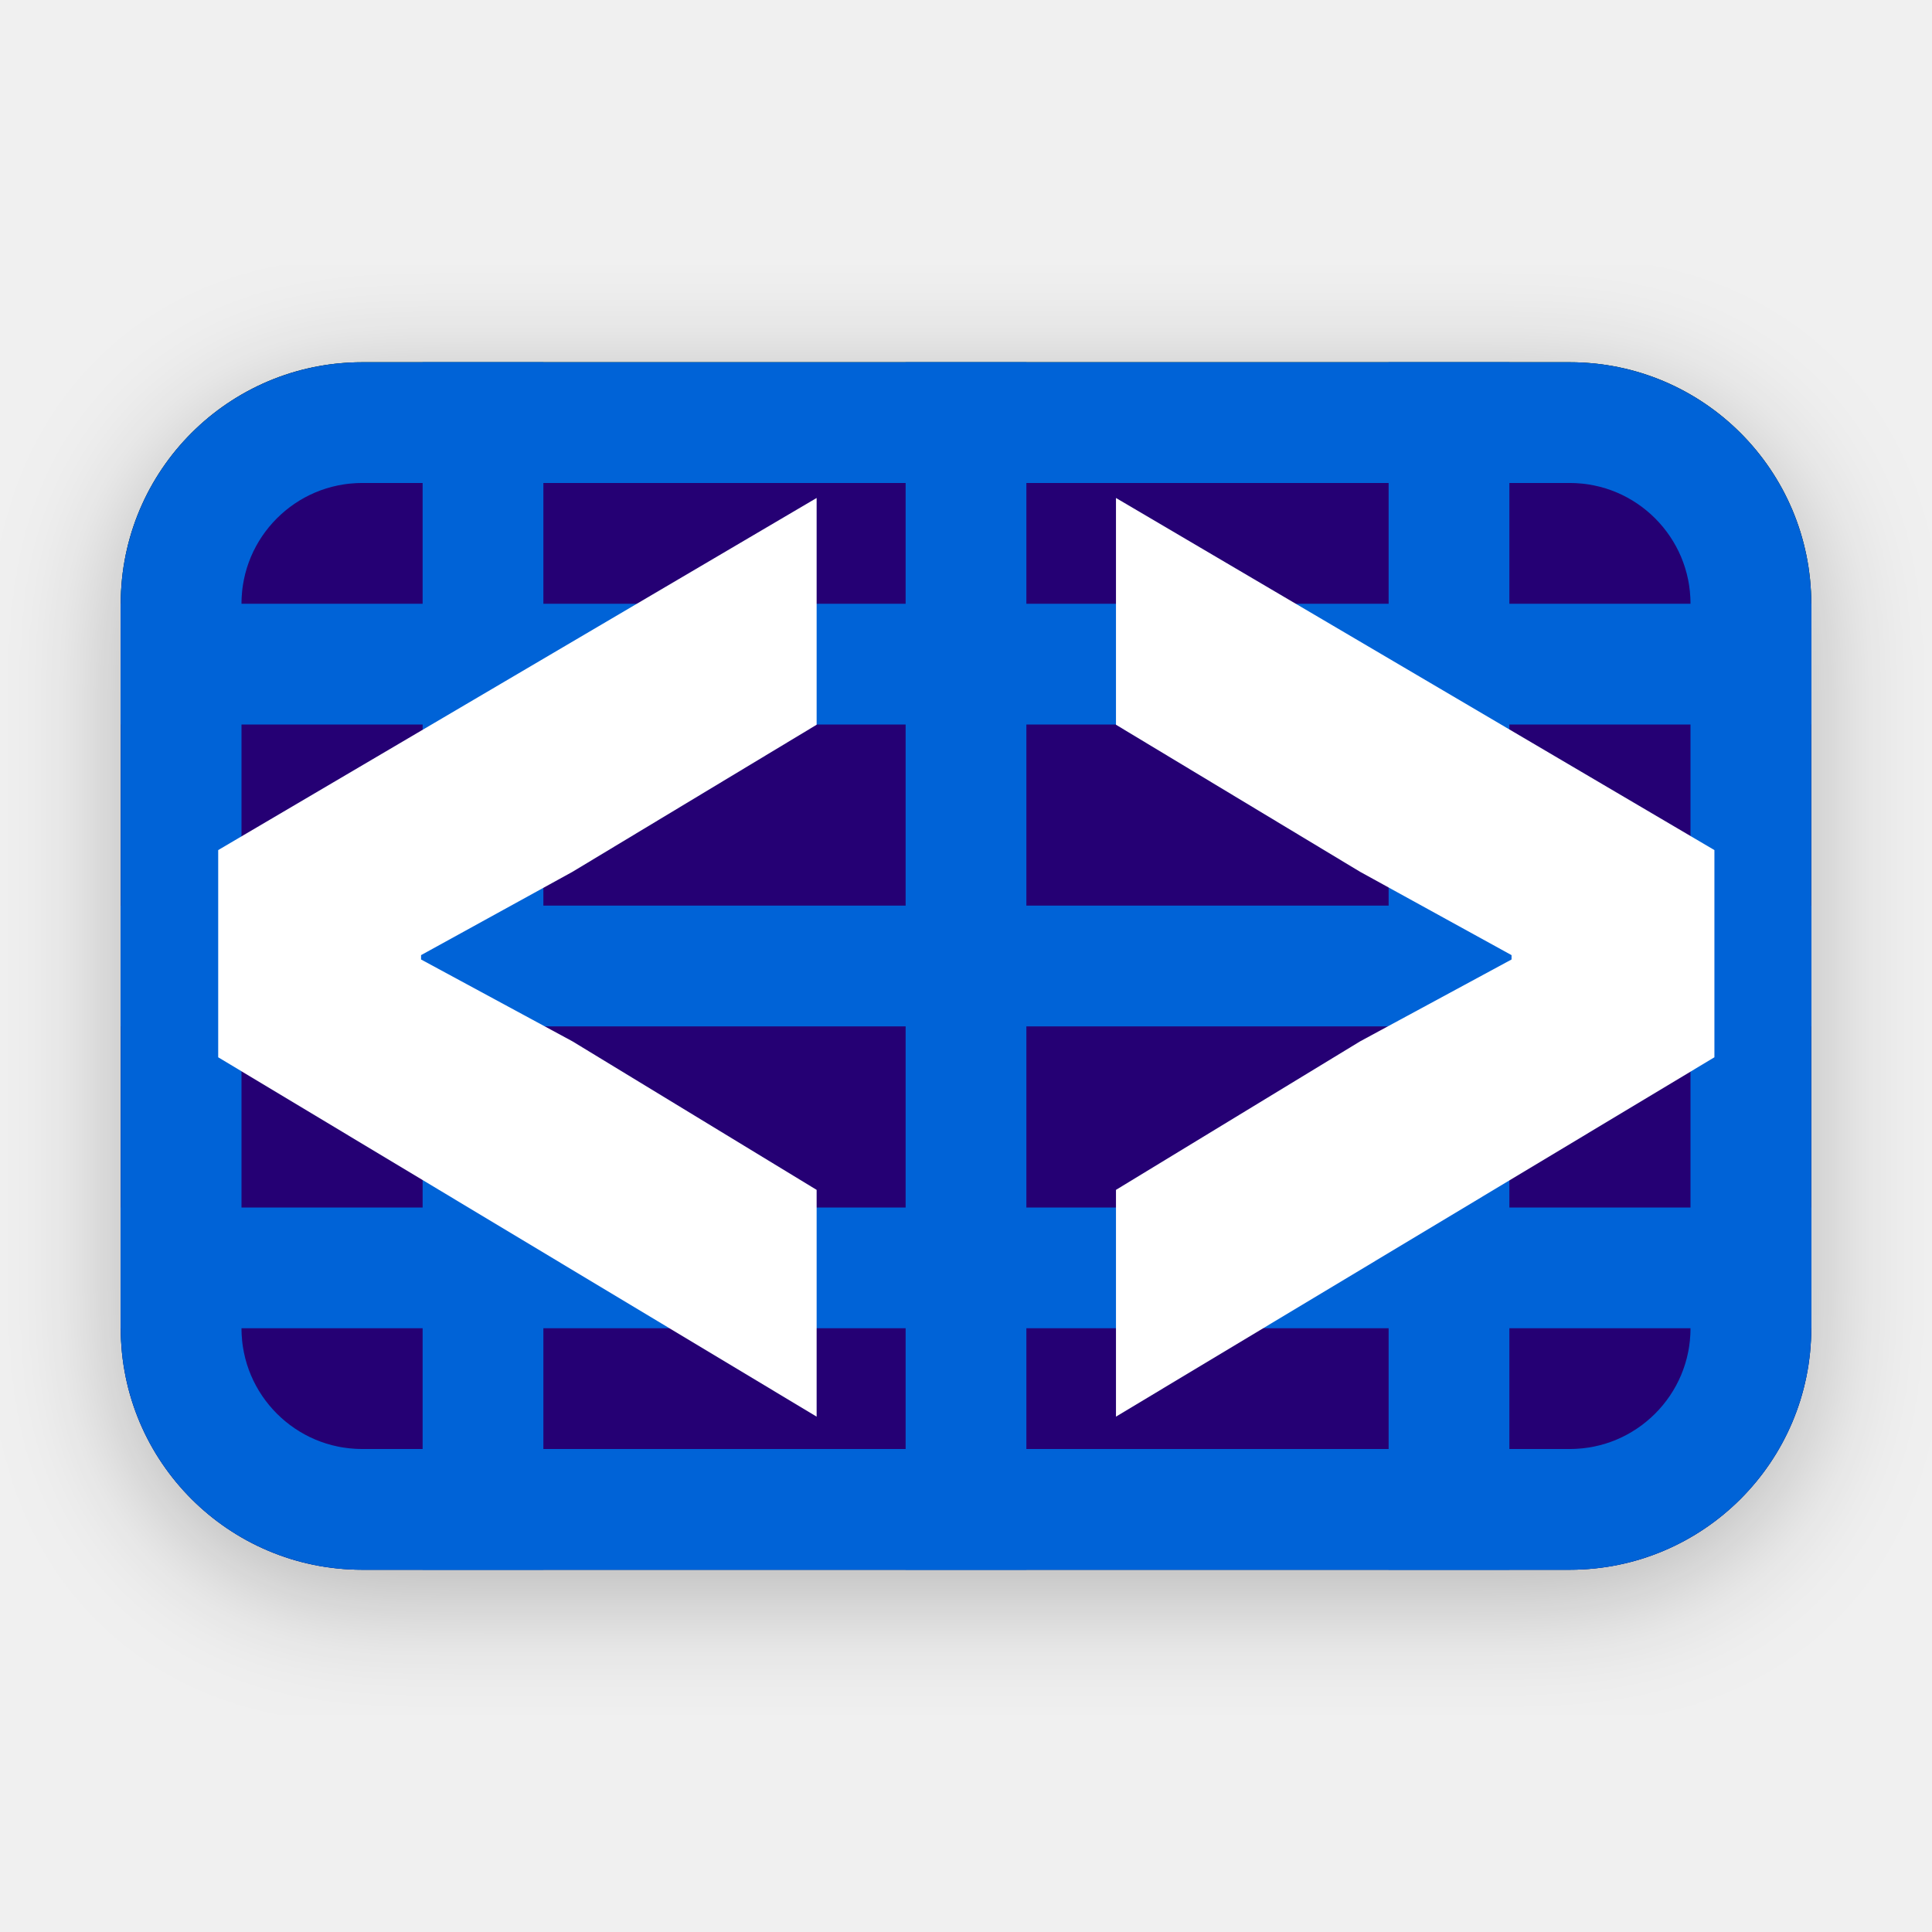
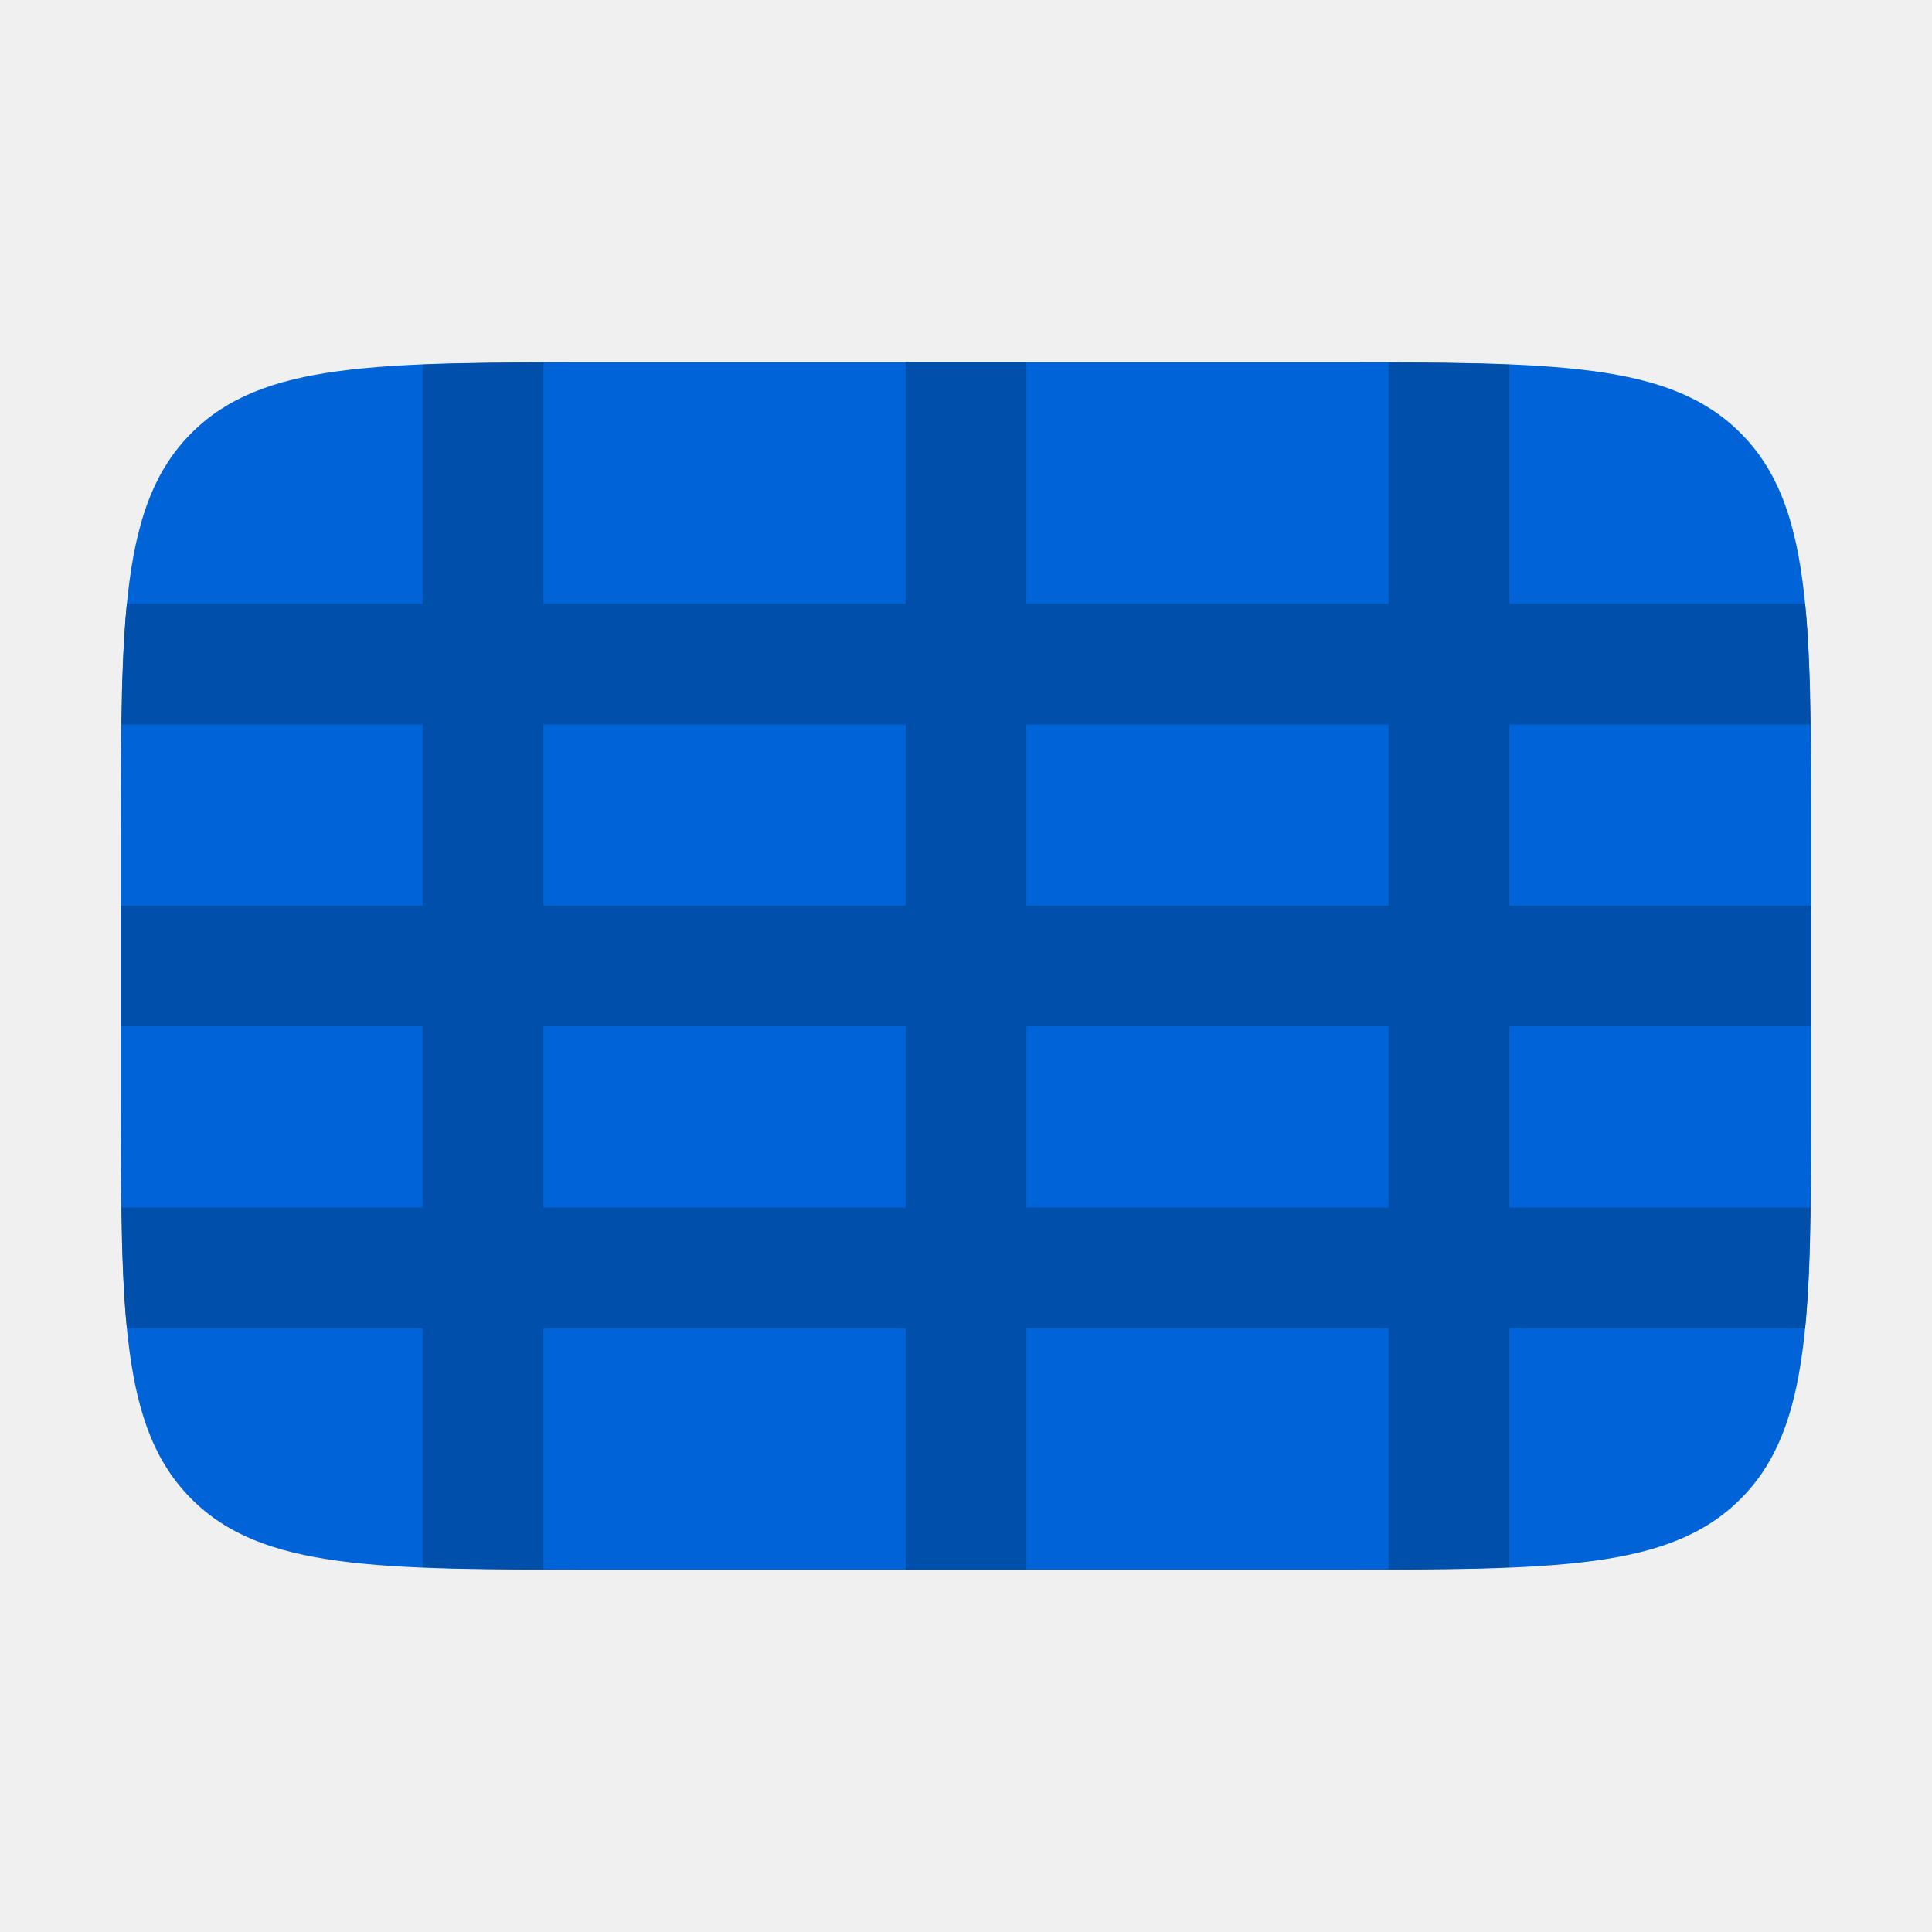
<svg xmlns="http://www.w3.org/2000/svg" width="16" height="16" viewBox="0 0 16 16" fill="none">
-   <g filter="url(#filter0_d_134_22)">
-     <rect x="1" y="3" width="14" height="10" rx="2" fill="url(#paint0_linear_134_22)" />
-   </g>
-   <g clip-path="url(#clip0_134_22)">
-     <rect x="1" y="3" width="14" height="10" rx="2" fill="#250074" />
-     <line x1="4" y1="3" x2="4" y2="13" stroke="#0063D7" />
-     <line x1="8" y1="3" x2="8" y2="13" stroke="#0063D7" />
-     <line x1="12" y1="3" x2="12" y2="13" stroke="#0063D7" />
-     <line x1="15" y1="5.5" x2="1" y2="5.5" stroke="#0063D7" />
-     <line x1="15" y1="10.5" x2="1" y2="10.5" stroke="#0063D7" />
-     <line x1="15" y1="8" x2="1" y2="8" stroke="#0063D7" />
-   </g>
-   <rect x="1.5" y="3.5" width="13" height="9" rx="1.5" stroke="#0063D7" />
-   <path d="M6.763 11.732L1.807 8.756V7.04L6.763 4.124V6.002L4.741 7.22L3.487 7.91V7.946L4.741 8.624L6.763 9.854V11.732ZM9.242 11.732V9.854L11.264 8.624L12.518 7.946V7.91L11.264 7.22L9.242 6.002V4.124L14.198 7.04V8.756L9.242 11.732Z" fill="white" />
+   <path d="M1 7C1 5.114 1 4.172 1.586 3.586C2.172 3 3.114 3 5 3H11C12.886 3 13.828 3 14.414 3.586C15 4.172 15 5.114 15 7V9C15 10.886 15 11.828 14.414 12.414C13.828 13 12.886 13 11 13H5C3.114 13 2.172 13 1.586 12.414C1 11.828 1 10.886 1 9V7Z" fill="url(#paint0_linear_512_169)" />
+   <path d="M8.5 5H11.5V3.003C11.873 3.004 12.205 3.007 12.5 3.02V5H14.949C14.978 5.289 14.988 5.619 14.993 6H12.5V7.5H15V8.5H12.5V10H14.993C14.988 10.381 14.978 10.711 14.949 11H12.5V12.979C12.205 12.992 11.873 12.995 11.5 12.996V11H8.5V13H7.5V11H4.5V12.996C4.127 12.995 3.795 12.992 3.5 12.979V11H1.051C1.022 10.711 1.012 10.381 1.007 10H3.5V8.5H1V7.5H3.5V6H1.007C1.012 5.619 1.022 5.289 1.051 5H3.5V3.02C3.795 3.007 4.127 3.004 4.5 3.003V5H7.5V3H8.5V5ZM4.5 10H7.5V8.5H4.5V10ZM8.5 10H11.5V8.5H8.5V10ZM4.5 7.5H7.5V6H4.5V7.5ZM8.5 7.5H11.5V6H8.5V7.5Z" fill="#004FAB" />
  <defs>
-     <filter id="filter0_d_134_22" x="0" y="2.2" width="16" height="12" filterUnits="userSpaceOnUse" color-interpolation-filters="sRGB">
-       <feFlood flood-opacity="0" result="BackgroundImageFix" />
-       <feColorMatrix in="SourceAlpha" type="matrix" values="0 0 0 0 0 0 0 0 0 0 0 0 0 0 0 0 0 0 127 0" result="hardAlpha" />
-       <feOffset dy="0.2" />
-       <feGaussianBlur stdDeviation="0.5" />
-       <feColorMatrix type="matrix" values="0 0 0 0 0 0 0 0 0 0 0 0 0 0 0 0 0 0 0.25 0" />
-       <feBlend mode="normal" in2="BackgroundImageFix" result="effect1_dropShadow_134_22" />
-       <feBlend mode="normal" in="SourceGraphic" in2="effect1_dropShadow_134_22" result="shape" />
-     </filter>
-     <linearGradient id="paint0_linear_134_22" x1="8" y1="3" x2="8" y2="13" gradientUnits="userSpaceOnUse">
-       <stop stop-color="#29CB00" />
-       <stop offset="1" stop-color="#00A8B3" />
+     <linearGradient id="paint0_linear_512_169" x1="8" y1="3" x2="8" y2="13" gradientUnits="userSpaceOnUse">
+       <stop offset="1" stop-color="#0063D7" />
    </linearGradient>
-     <clipPath id="clip0_134_22">
-       <rect x="1" y="3" width="14" height="10" rx="2" fill="white" />
-     </clipPath>
  </defs>
</svg>
